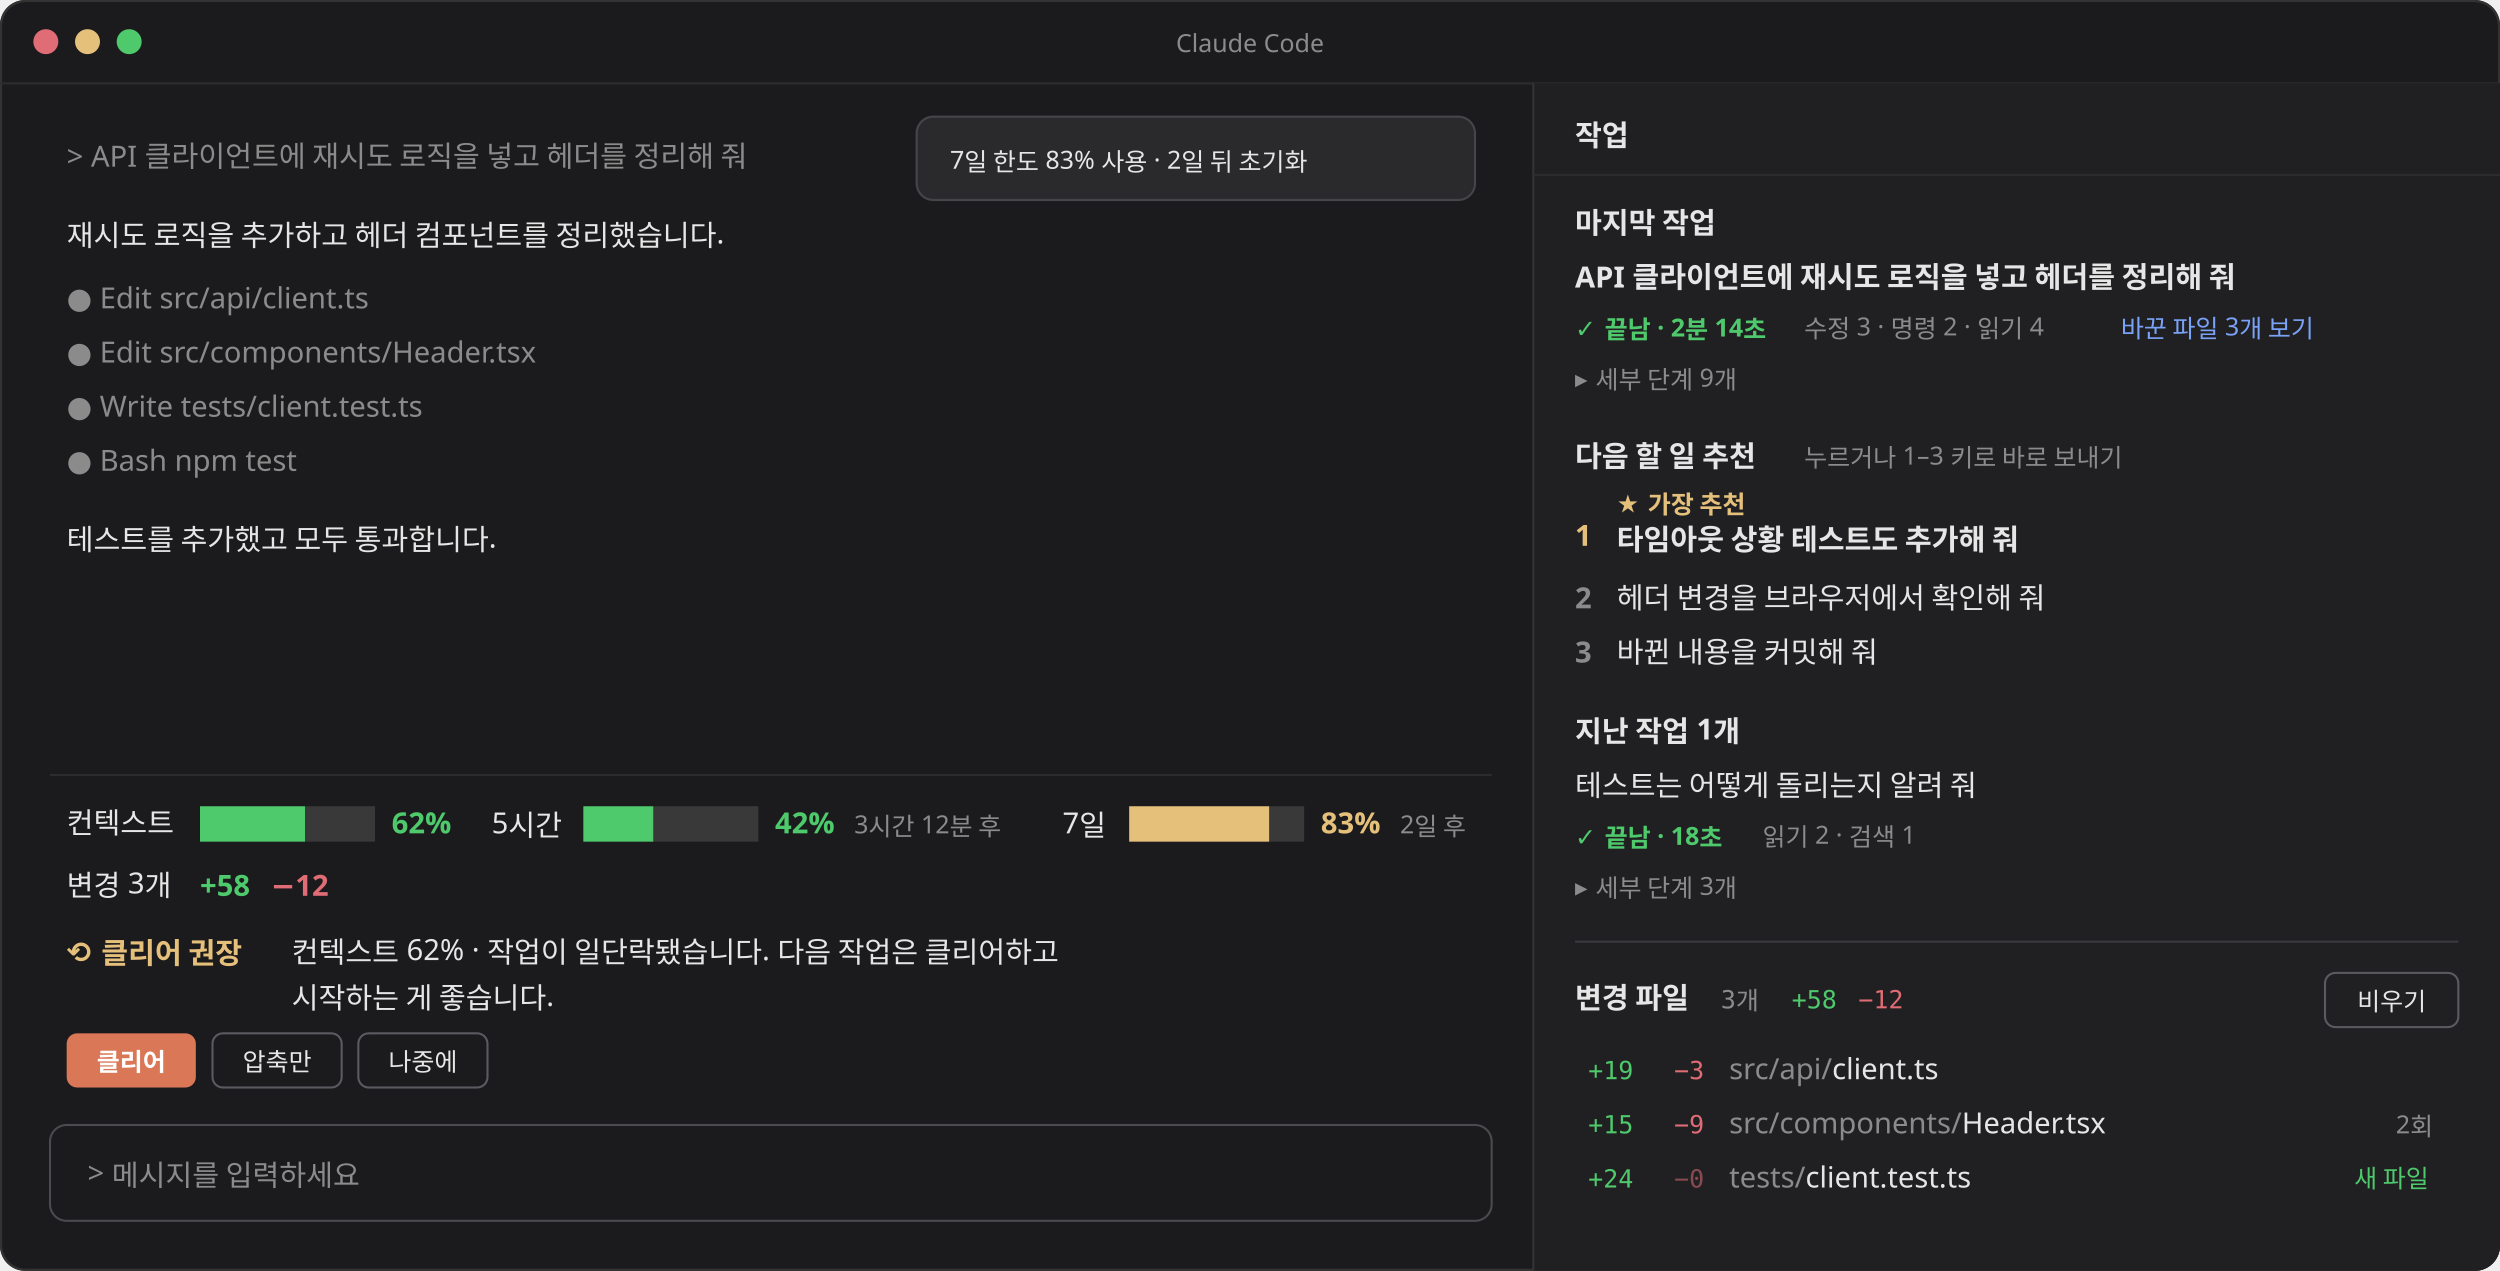
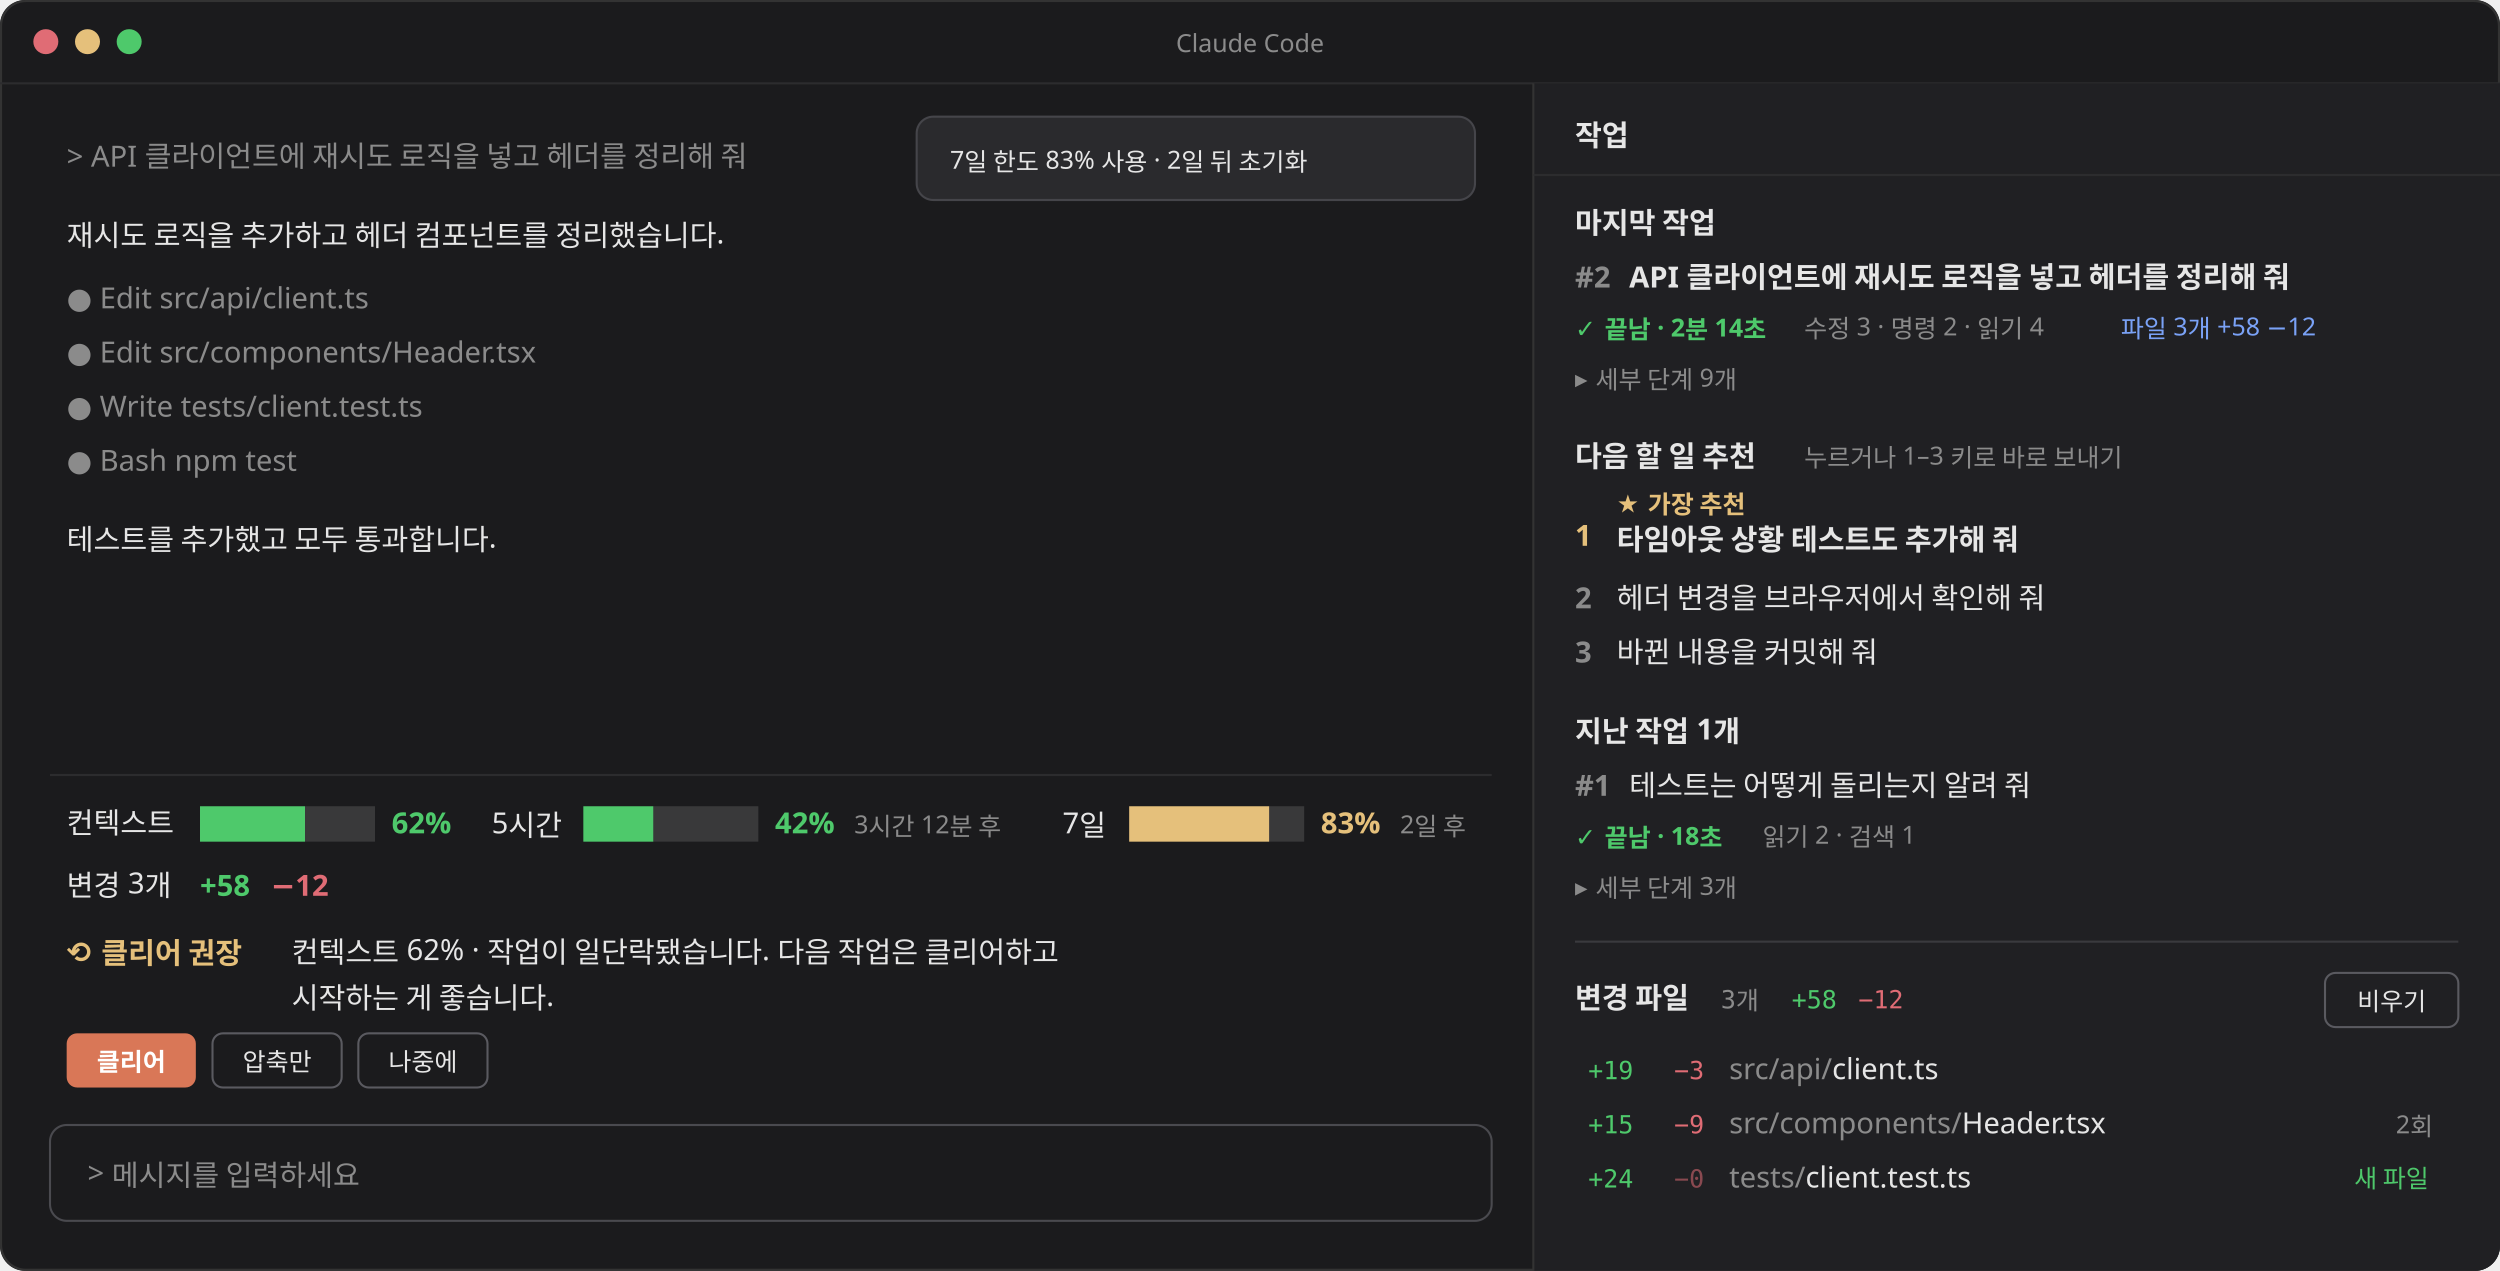
<svg xmlns="http://www.w3.org/2000/svg" width="1200" height="610" viewBox="0 0 1200 610" role="img" aria-label="session-hud 화면 예시: 프롬프트 위 사용량 띠와 클리어 권장, 오른쪽 작업 패널(작업 요약, 다음 할 일 추천, 변경 파일), 오른쪽 위 알림">
  <style>
    text { font-family: "Malgun Gothic", "Apple SD Gothic Neo", "Noto Sans KR", "Segoe UI", sans-serif; font-size: 14px; fill: #e6e6e6; }
    .mono { font-family: "Cascadia Mono", Consolas, "SF Mono", Menlo, monospace; }
    .dim { fill: #8b8b8b; }
    .b { font-weight: 700; }
    .sb { font-weight: 600; }
    .ok { fill: #4ec96b; }
    .warn { fill: #e5c07b; }
    .bad { fill: #e06c75; }
    .small { font-size: 12px; }
    .link { fill: #7aa2f7; }
  </style>
  <rect width="1200" height="610" rx="12" fill="#1b1b1d" />
  <rect x="0.5" y="0.5" width="1199" height="609" rx="12" fill="none" stroke="#333" />
  <circle cx="22" cy="20" r="6" fill="#e06c75" />
  <circle cx="42" cy="20" r="6" fill="#e5c07b" />
  <circle cx="62" cy="20" r="6" fill="#4ec96b" />
  <text x="600" y="25" text-anchor="middle" class="dim small">Claude Code</text>
  <line x1="0" y1="40" x2="1200" y2="40" stroke="#2c2c2e" />
  <text x="32" y="80" class="dim">&gt; API 클라이언트에 재시도 로직을 넣고 헤더를 정리해 줘</text>
  <text x="32" y="118">재시도 로직을 추가하고 헤더 컴포넌트를 정리했습니다.</text>
  <text x="32" y="148" class="dim">● Edit  src/api/client.ts</text>
  <text x="32" y="174" class="dim">● Edit  src/components/Header.tsx</text>
  <text x="32" y="200" class="dim">● Write tests/client.test.ts</text>
  <text x="32" y="226" class="dim">● Bash  npm test</text>
  <text x="32" y="264">테스트를 추가했고 모두 통과합니다.</text>
  <rect x="440" y="56" width="268" height="40" rx="8" fill="#2a2a2d" stroke="#45454a" />
  <text x="456" y="81" class="small">7일 한도 83% 사용 · 2일 뒤 초기화</text>
  <line x1="24" y1="372" x2="716" y2="372" stroke="#2c2c2e" />
  <text x="32" y="400" style="font-weight:500">컨텍스트</text>
  <rect x="96" y="387" width="50.4" height="17" fill="#4ec96b" />
  <rect x="146.4" y="387" width="33.6" height="17" fill="#8080804d" />
  <text x="188" y="400" class="b ok">62%</text>
  <text x="236" y="400" style="font-weight:500">5시간</text>
  <rect x="280" y="387" width="33.6" height="17" fill="#4ec96b" />
  <rect x="313.6" y="387" width="50.4" height="17" fill="#8080804d" />
  <text x="372" y="400" class="b ok">42%</text>
  <text x="410" y="400" class="dim small">3시간 12분 후</text>
  <text x="510" y="400" style="font-weight:500">7일</text>
  <rect x="542" y="387" width="67.2" height="17" fill="#e5c07b" />
  <rect x="609.2" y="387" width="16.8" height="17" fill="#8080804d" />
  <text x="634" y="400" class="b warn">83%</text>
  <text x="672" y="400" class="dim small">2일 후</text>
  <text x="32" y="430">변경 3개</text>
  <text x="96" y="430" class="b ok">+58</text>
  <text x="130" y="430" class="b bad">−12</text>
  <text x="32" y="462" class="sb warn">⟲ 클리어 권장</text>
  <text x="140" y="462">컨텍스트 62% · 작업이 일단락됐습니다. 다음 작업은 클리어하고</text>
  <text x="140" y="484">시작하는 게 좋습니다.</text>
  <rect x="32" y="496" width="62" height="26" rx="5" fill="#d97757" />
  <text x="63" y="514" text-anchor="middle" class="small sb" style="fill:#fff">클리어</text>
  <rect x="102" y="496" width="62" height="26" rx="5" fill="none" stroke="#5a5a60" />
  <text x="133" y="514" text-anchor="middle" class="small">압축만</text>
  <rect x="172" y="496" width="62" height="26" rx="5" fill="none" stroke="#5a5a60" />
  <text x="203" y="514" text-anchor="middle" class="small">나중에</text>
  <rect x="24" y="540" width="692" height="46" rx="8" fill="none" stroke="#4a4a4f" />
  <text x="42" y="568" class="dim">&gt; 메시지를 입력하세요</text>
  <path d="M736 40 H1200 V598 A12 12 0 0 1 1188 610 H736 Z" fill="#202023" />
  <line x1="736" y1="40" x2="736" y2="610" stroke="#333" />
  <text x="756" y="70" class="b">작업</text>
  <line x1="736" y1="84" x2="1200" y2="84" stroke="#2c2c2e" />
  <text x="756" y="112" class="sb">마지막 작업</text>
-   <text x="756" y="138" class="sb">API 클라이언트에 재시도 로직을 넣고 헤더를 정리해 줘</text>
+   <text x="756" y="138" class="sb dim">#2</text>
+   <text x="782" y="138" class="sb">API 클라이언트에 재시도 로직을 넣고 헤더를 정리해 줘</text>
  <text x="756" y="162" class="small sb ok">✓ 끝남 · 2분 14초</text>
  <text x="866" y="162" class="small dim">수정 3 · 명령 2 · 읽기 4</text>
-   <text x="1018" y="162" class="small link">바꾼 파일 3개 보기</text>
+   <text x="1018" y="162" class="small link">파일 3개 +58 −12</text>
  <text x="756" y="186" class="small dim">▸ 세부 단계 9개</text>
  <text x="756" y="224" class="sb">다음 할 일 추천</text>
  <text x="866" y="224" class="small dim">누르거나 1–3 키로 바로 보내기</text>
  <text x="756" y="262" class="b warn">1</text>
  <text x="776" y="246" class="small sb warn">★ 가장 추천</text>
  <text x="776" y="264" class="sb">타임아웃 상황 테스트도 추가해 줘</text>
  <text x="756" y="292" class="b dim">2</text>
  <text x="776" y="292">헤더 변경을 브라우저에서 확인해 줘</text>
  <text x="756" y="318" class="b dim">3</text>
  <text x="776" y="318">바뀐 내용을 커밋해 줘</text>
  <text x="756" y="356" class="sb">지난 작업 1개</text>
-   <text x="756" y="382">테스트는 어떻게 돌리는지 알려 줘</text>
+   <text x="756" y="382" class="sb dim">#1</text>
+   <text x="782" y="382">테스트는 어떻게 돌리는지 알려 줘</text>
  <text x="756" y="406" class="small sb ok">✓ 끝남 · 18초</text>
  <text x="846" y="406" class="small dim">읽기 2 · 검색 1</text>
  <text x="756" y="430" class="small dim">▸ 세부 단계 3개</text>
  <line x1="756" y1="452" x2="1180" y2="452" stroke="#3a3a3e" />
  <text x="756" y="484" class="sb">변경 파일</text>
  <text x="826" y="484" class="small dim mono">3개</text>
  <text x="860" y="484" class="small ok mono">+58</text>
  <text x="892" y="484" class="small bad mono">−12</text>
  <rect x="1116" y="467" width="64" height="26" rx="5" fill="none" stroke="#5a5a60" />
  <text x="1148" y="485" text-anchor="middle" class="small">비우기</text>
  <text x="784" y="518" text-anchor="end" class="small ok mono">+19</text>
  <text x="818" y="518" text-anchor="end" class="small bad mono">−3</text>
  <text x="830" y="518">
    <tspan class="dim">src/api/</tspan>client.ts</text>
  <text x="784" y="544" text-anchor="end" class="small ok mono">+15</text>
  <text x="818" y="544" text-anchor="end" class="small bad mono">−9</text>
  <text x="830" y="544">
    <tspan class="dim">src/components/</tspan>Header.tsx</text>
  <text x="1150" y="544" class="small dim">2회</text>
  <text x="784" y="570" text-anchor="end" class="small ok mono">+24</text>
  <text x="818" y="570" text-anchor="end" class="small bad mono" opacity="0.55">−0</text>
  <text x="830" y="570">
    <tspan class="dim">tests/</tspan>client.test.ts</text>
  <text x="1130" y="570" class="small ok">새 파일</text>
</svg>
